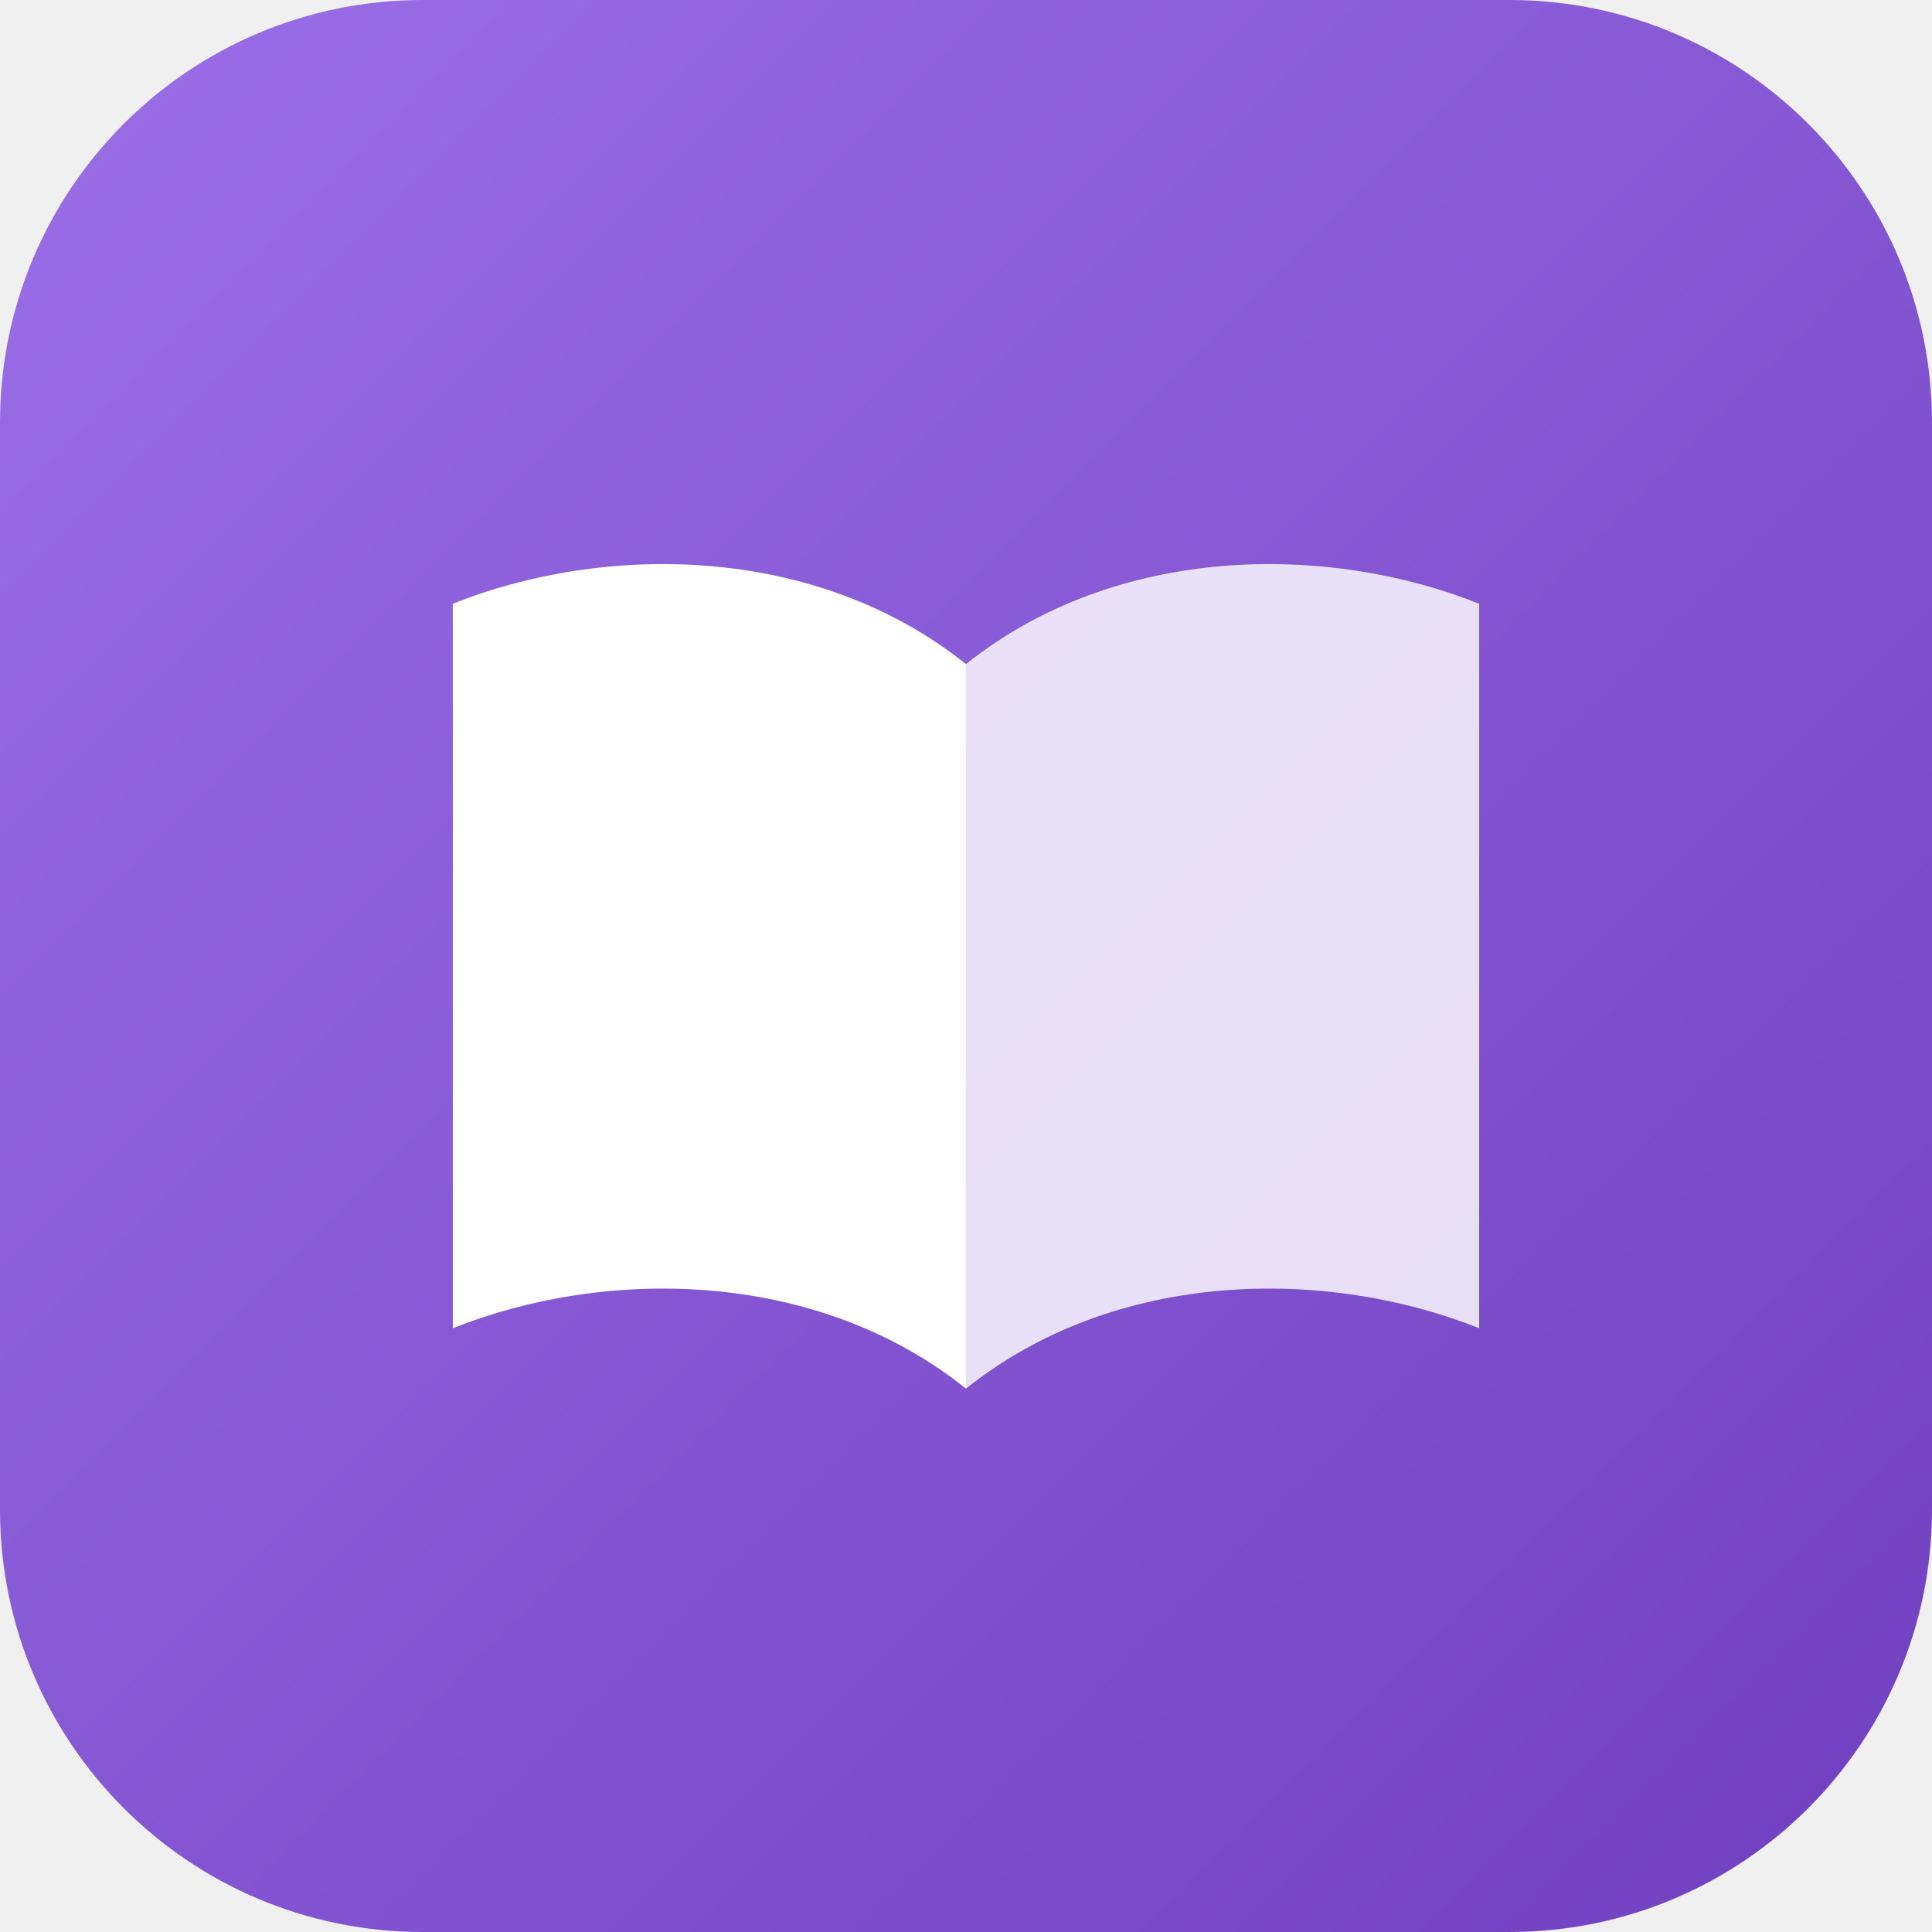
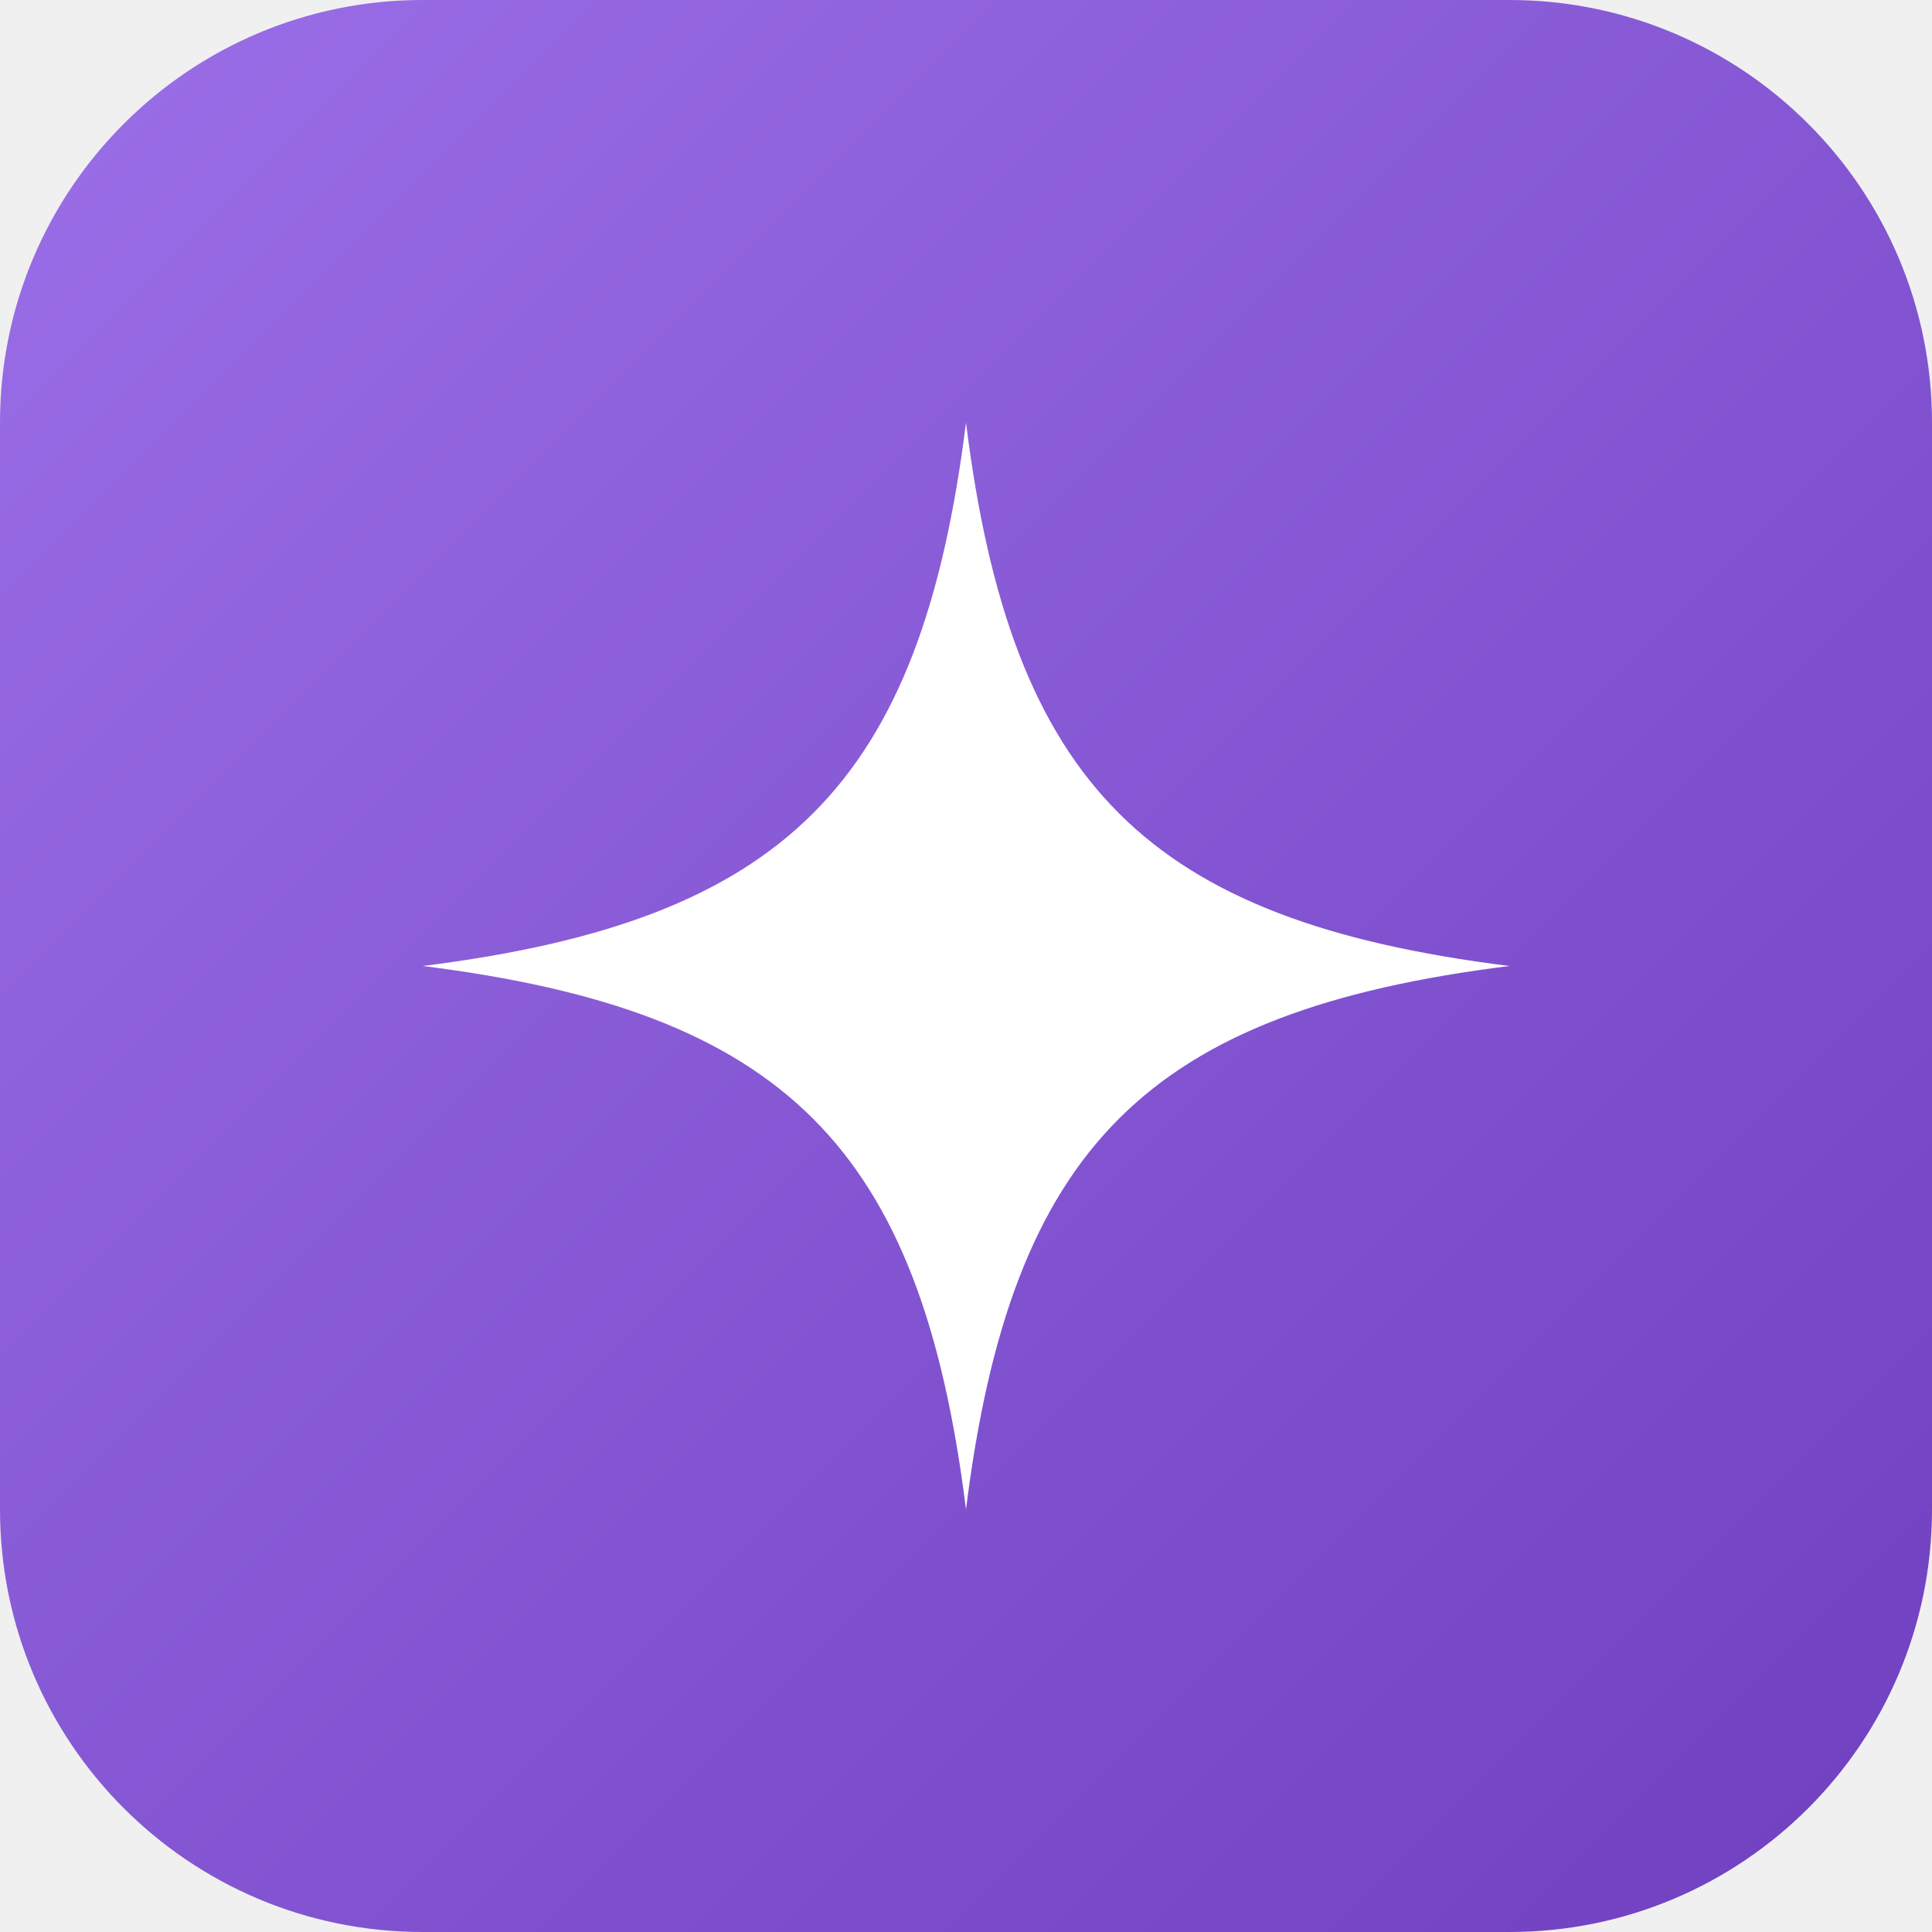
<svg xmlns="http://www.w3.org/2000/svg" width="512" height="512" viewBox="0 0 512 512">
  <defs>
    <linearGradient id="g" x1="0" y1="0" x2="1" y2="1">
      <stop offset="0" stop-color="#9B6FE8" />
      <stop offset="1" stop-color="#6F3FBF" />
    </linearGradient>
  </defs>
  <rect width="512" height="512" rx="112" fill="url(#g)" />
-   <path d="M256 176 C216 144 160 144 120 160 V352 C160 336 216 336 256 368 Z" fill="#fff" />
-   <path d="M256 176 C296 144 352 144 392 160 V352 C352 336 296 336 256 368 Z" fill="#fff" opacity="0.82" />
+   <path d="M256 112 C268 208 304 244 400 256 C304 268 268 304 256 400 C244 304 208 268 112 256 C208 244 244 208 256 112 Z" fill="#fff" />
</svg>
